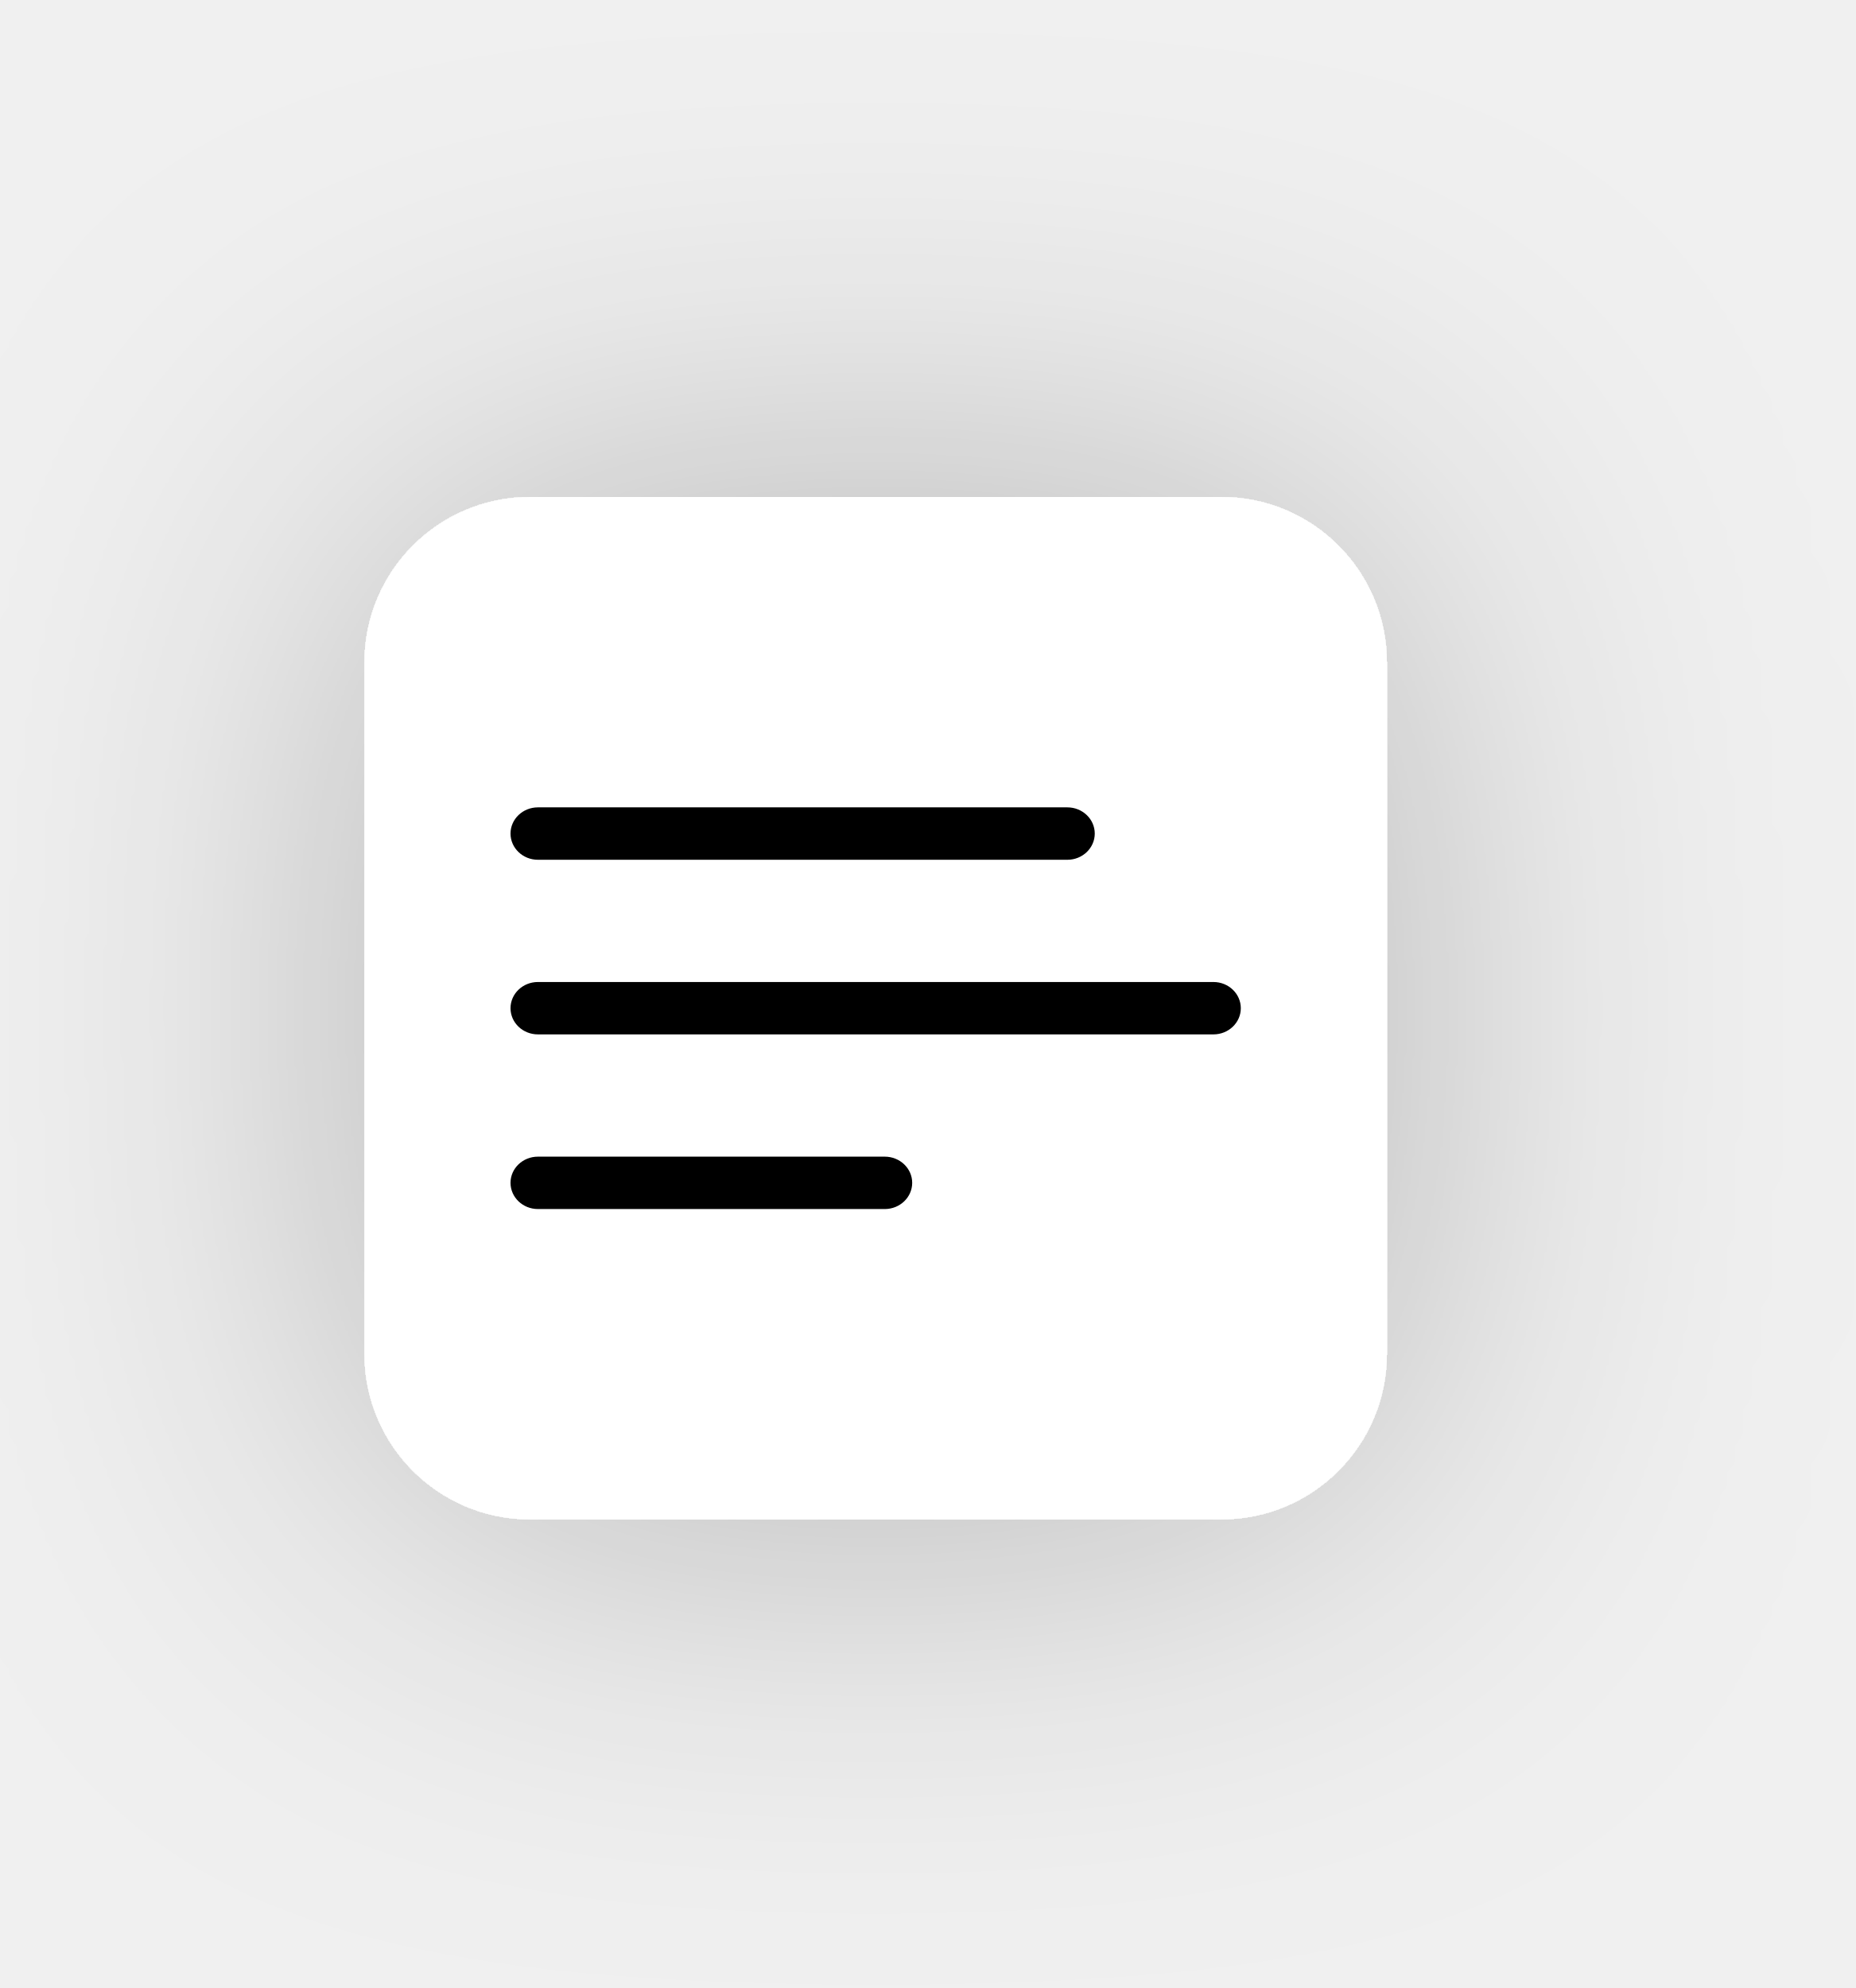
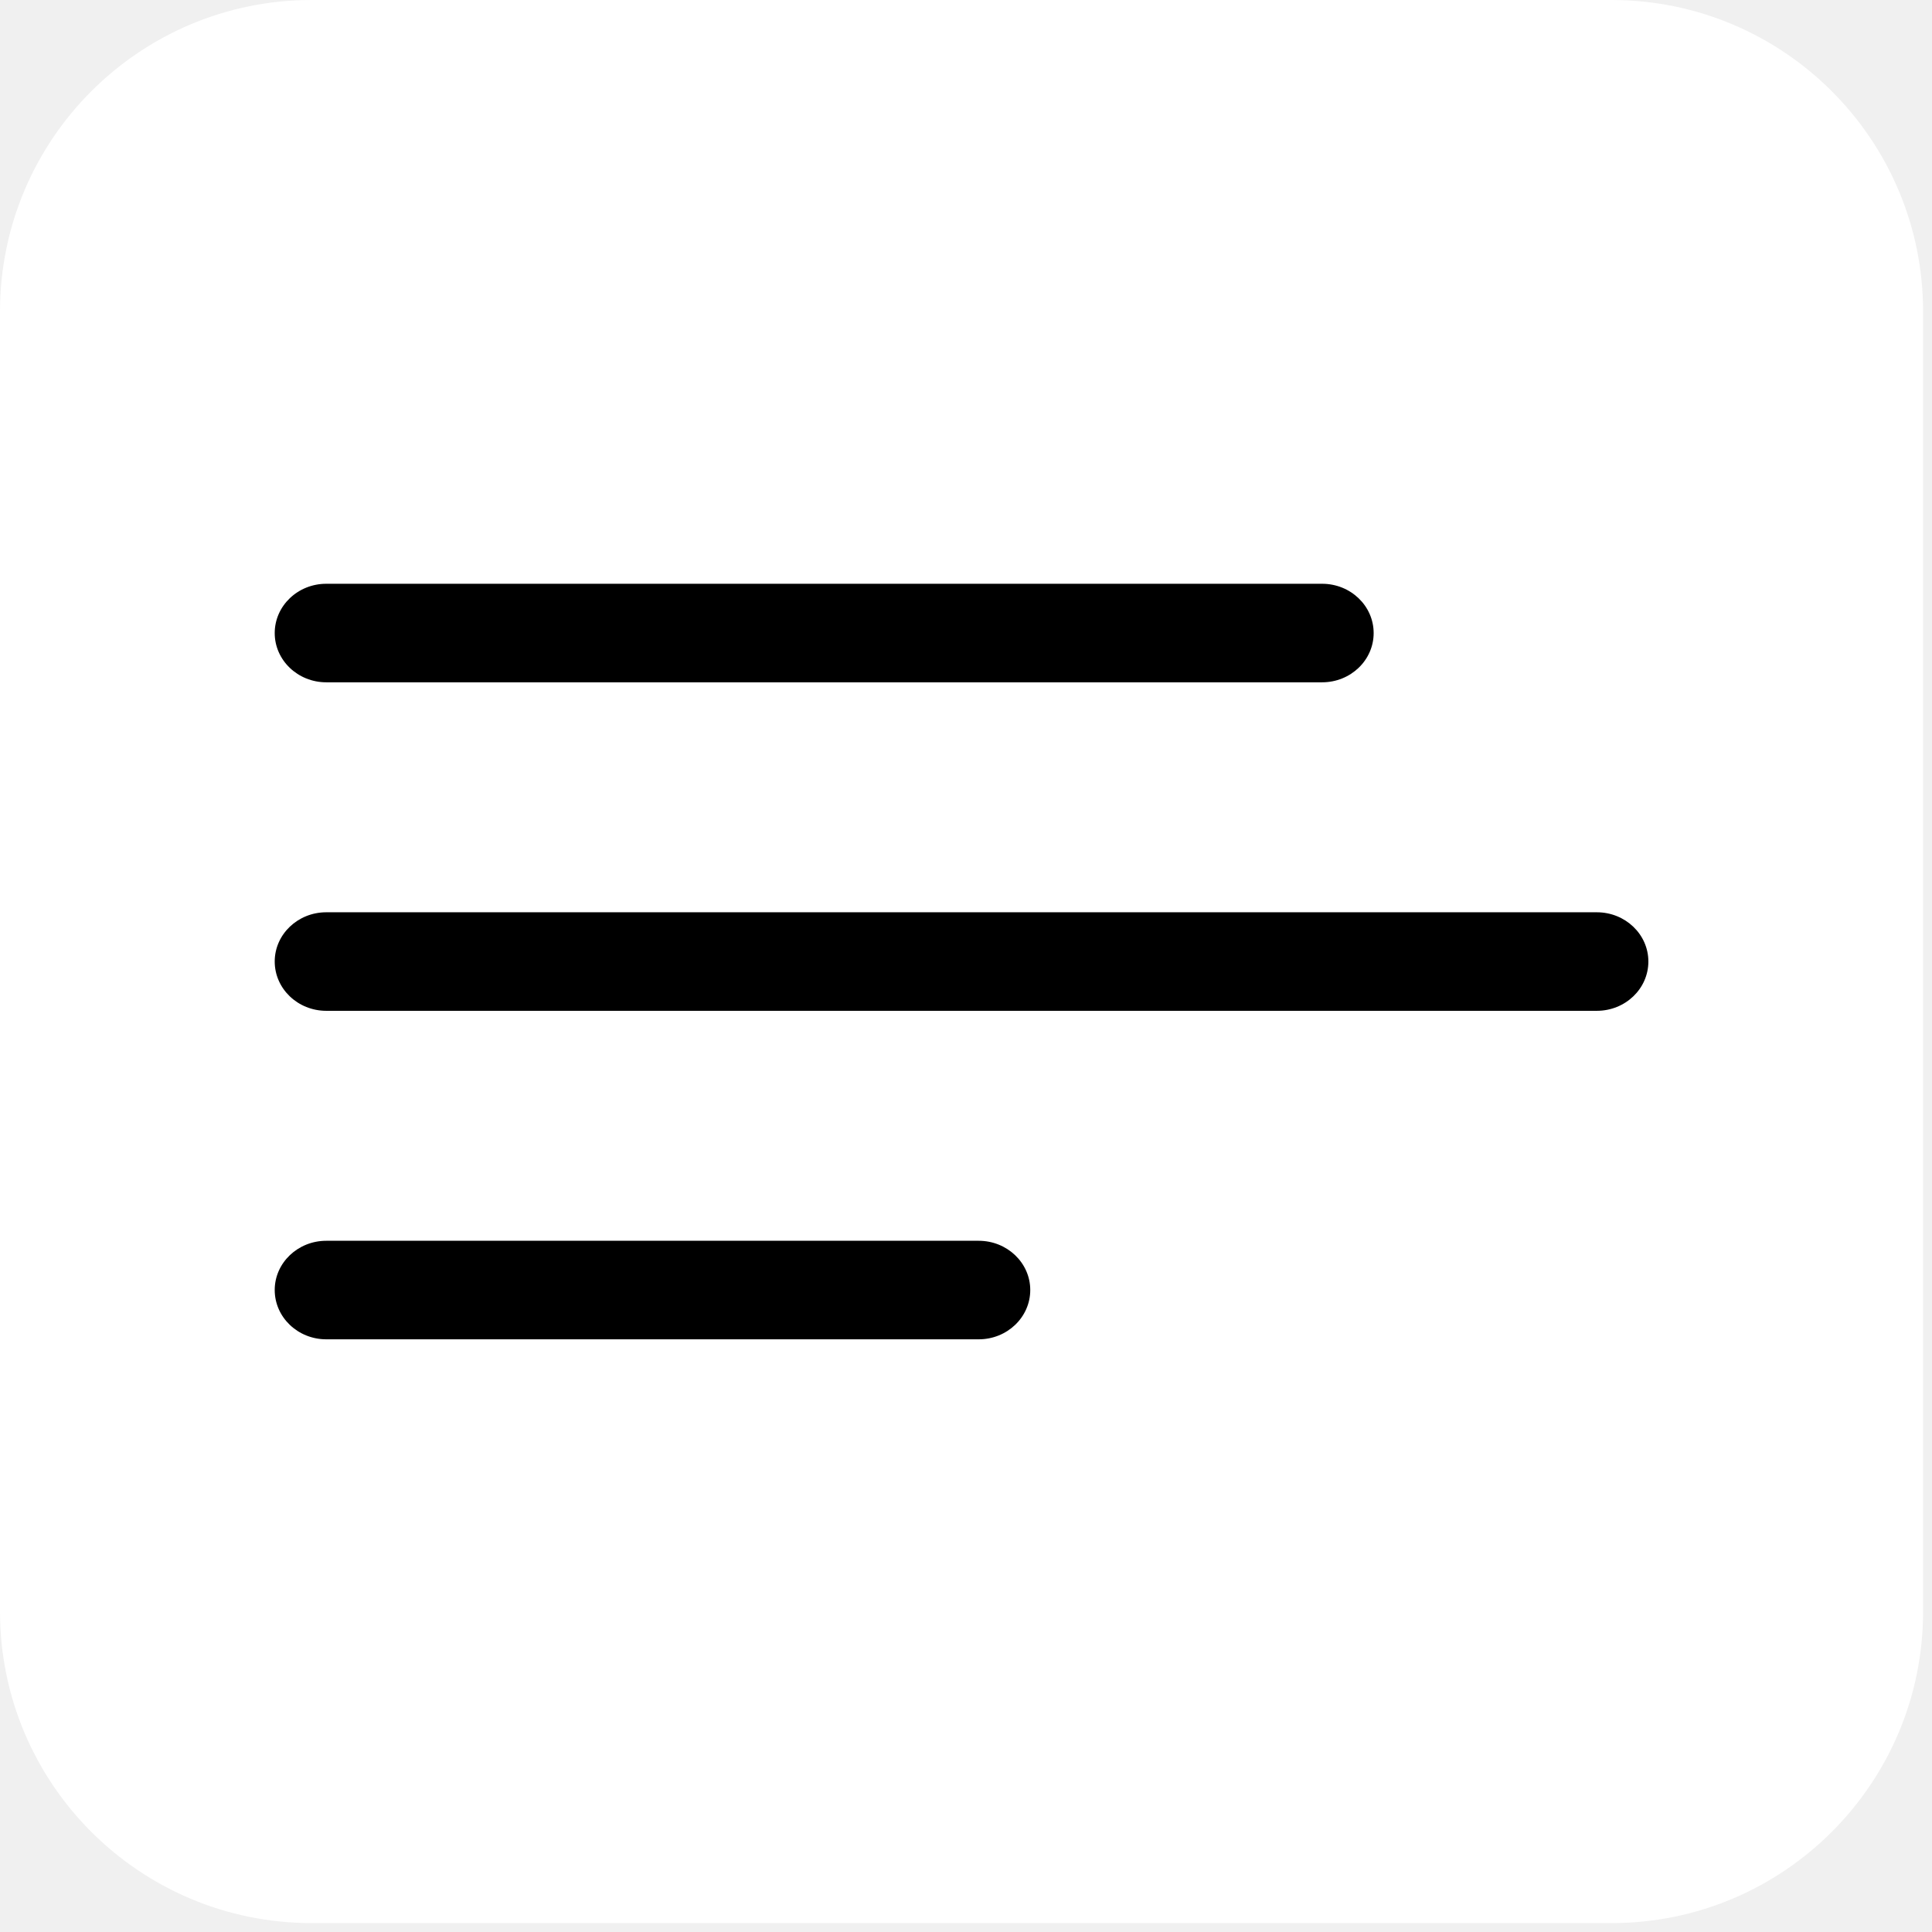
- <svg xmlns="http://www.w3.org/2000/svg" width="56" height="60" viewBox="0 0 56 60" fill="none">
-   <g filter="url(#filter0_d_200_709)">
-     <rect x="11" y="15" width="30.857" height="30.857" rx="5" fill="white" />
-     <path d="M27.531 35.699C27.531 35.263 27.16 34.909 26.704 34.909H16.235C15.778 34.909 15.408 35.263 15.408 35.699C15.408 36.136 15.778 36.49 16.235 36.49H26.704C27.16 36.49 27.531 36.136 27.531 35.699ZM37.449 30.429C37.449 29.992 37.079 29.638 36.623 29.638H16.235C15.778 29.638 15.408 29.992 15.408 30.429C15.408 30.865 15.778 31.219 16.235 31.219H36.623C37.079 31.219 37.449 30.865 37.449 30.429ZM33.041 25.158C33.041 24.722 32.671 24.367 32.214 24.367H16.235C15.778 24.367 15.408 24.722 15.408 25.158C15.408 25.594 15.778 25.949 16.235 25.949H32.214C32.671 25.949 33.041 25.594 33.041 25.158Z" fill="black" />
-   </g>
-   <defs>
-     <filter id="filter0_d_200_709" x="-3.1" y="0.9" width="59.057" height="59.057" filterUnits="userSpaceOnUse" color-interpolation-filters="sRGB">
-       <feFlood flood-opacity="0" result="BackgroundImageFix" />
-       <feColorMatrix in="SourceAlpha" type="matrix" values="0 0 0 0 0 0 0 0 0 0 0 0 0 0 0 0 0 0 127 0" result="hardAlpha" />
-       <feOffset />
-       <feGaussianBlur stdDeviation="7.05" />
-       <feComposite in2="hardAlpha" operator="out" />
-       <feColorMatrix type="matrix" values="0 0 0 0 0 0 0 0 0 0 0 0 0 0 0 0 0 0 0.25 0" />
-       <feBlend mode="normal" in2="BackgroundImageFix" result="effect1_dropShadow_200_709" />
-       <feBlend mode="normal" in="SourceGraphic" in2="effect1_dropShadow_200_709" result="shape" />
-     </filter>
-   </defs>
+ <svg xmlns="http://www.w3.org/2000/svg" width="31" height="31" viewBox="0 0 31 31" fill="none">
+   <path d="M25.857 0H5C2.239 0 0 2.239 0 5V25.857C0 28.619 2.239 30.857 5 30.857H25.857C28.619 30.857 30.857 28.619 30.857 25.857V5C30.857 2.239 28.619 0 25.857 0Z" fill="white" />
+   <path d="M16.531 20.699C16.531 20.263 16.16 19.909 15.704 19.909H5.235C4.779 19.909 4.408 20.263 4.408 20.699C4.408 21.136 4.779 21.49 5.235 21.49H15.704C16.16 21.49 16.531 21.136 16.531 20.699ZM26.449 15.428C26.449 14.992 26.079 14.638 25.622 14.638H5.235C4.779 14.638 4.408 14.992 4.408 15.428C4.408 15.865 4.779 16.219 5.235 16.219H25.622C26.079 16.219 26.449 15.865 26.449 15.428ZM22.041 10.158C22.041 9.721 21.671 9.367 21.214 9.367H5.235C4.779 9.367 4.408 9.721 4.408 10.158C4.408 10.594 4.779 10.948 5.235 10.948H21.214C21.671 10.948 22.041 10.594 22.041 10.158Z" fill="black" />
</svg>
